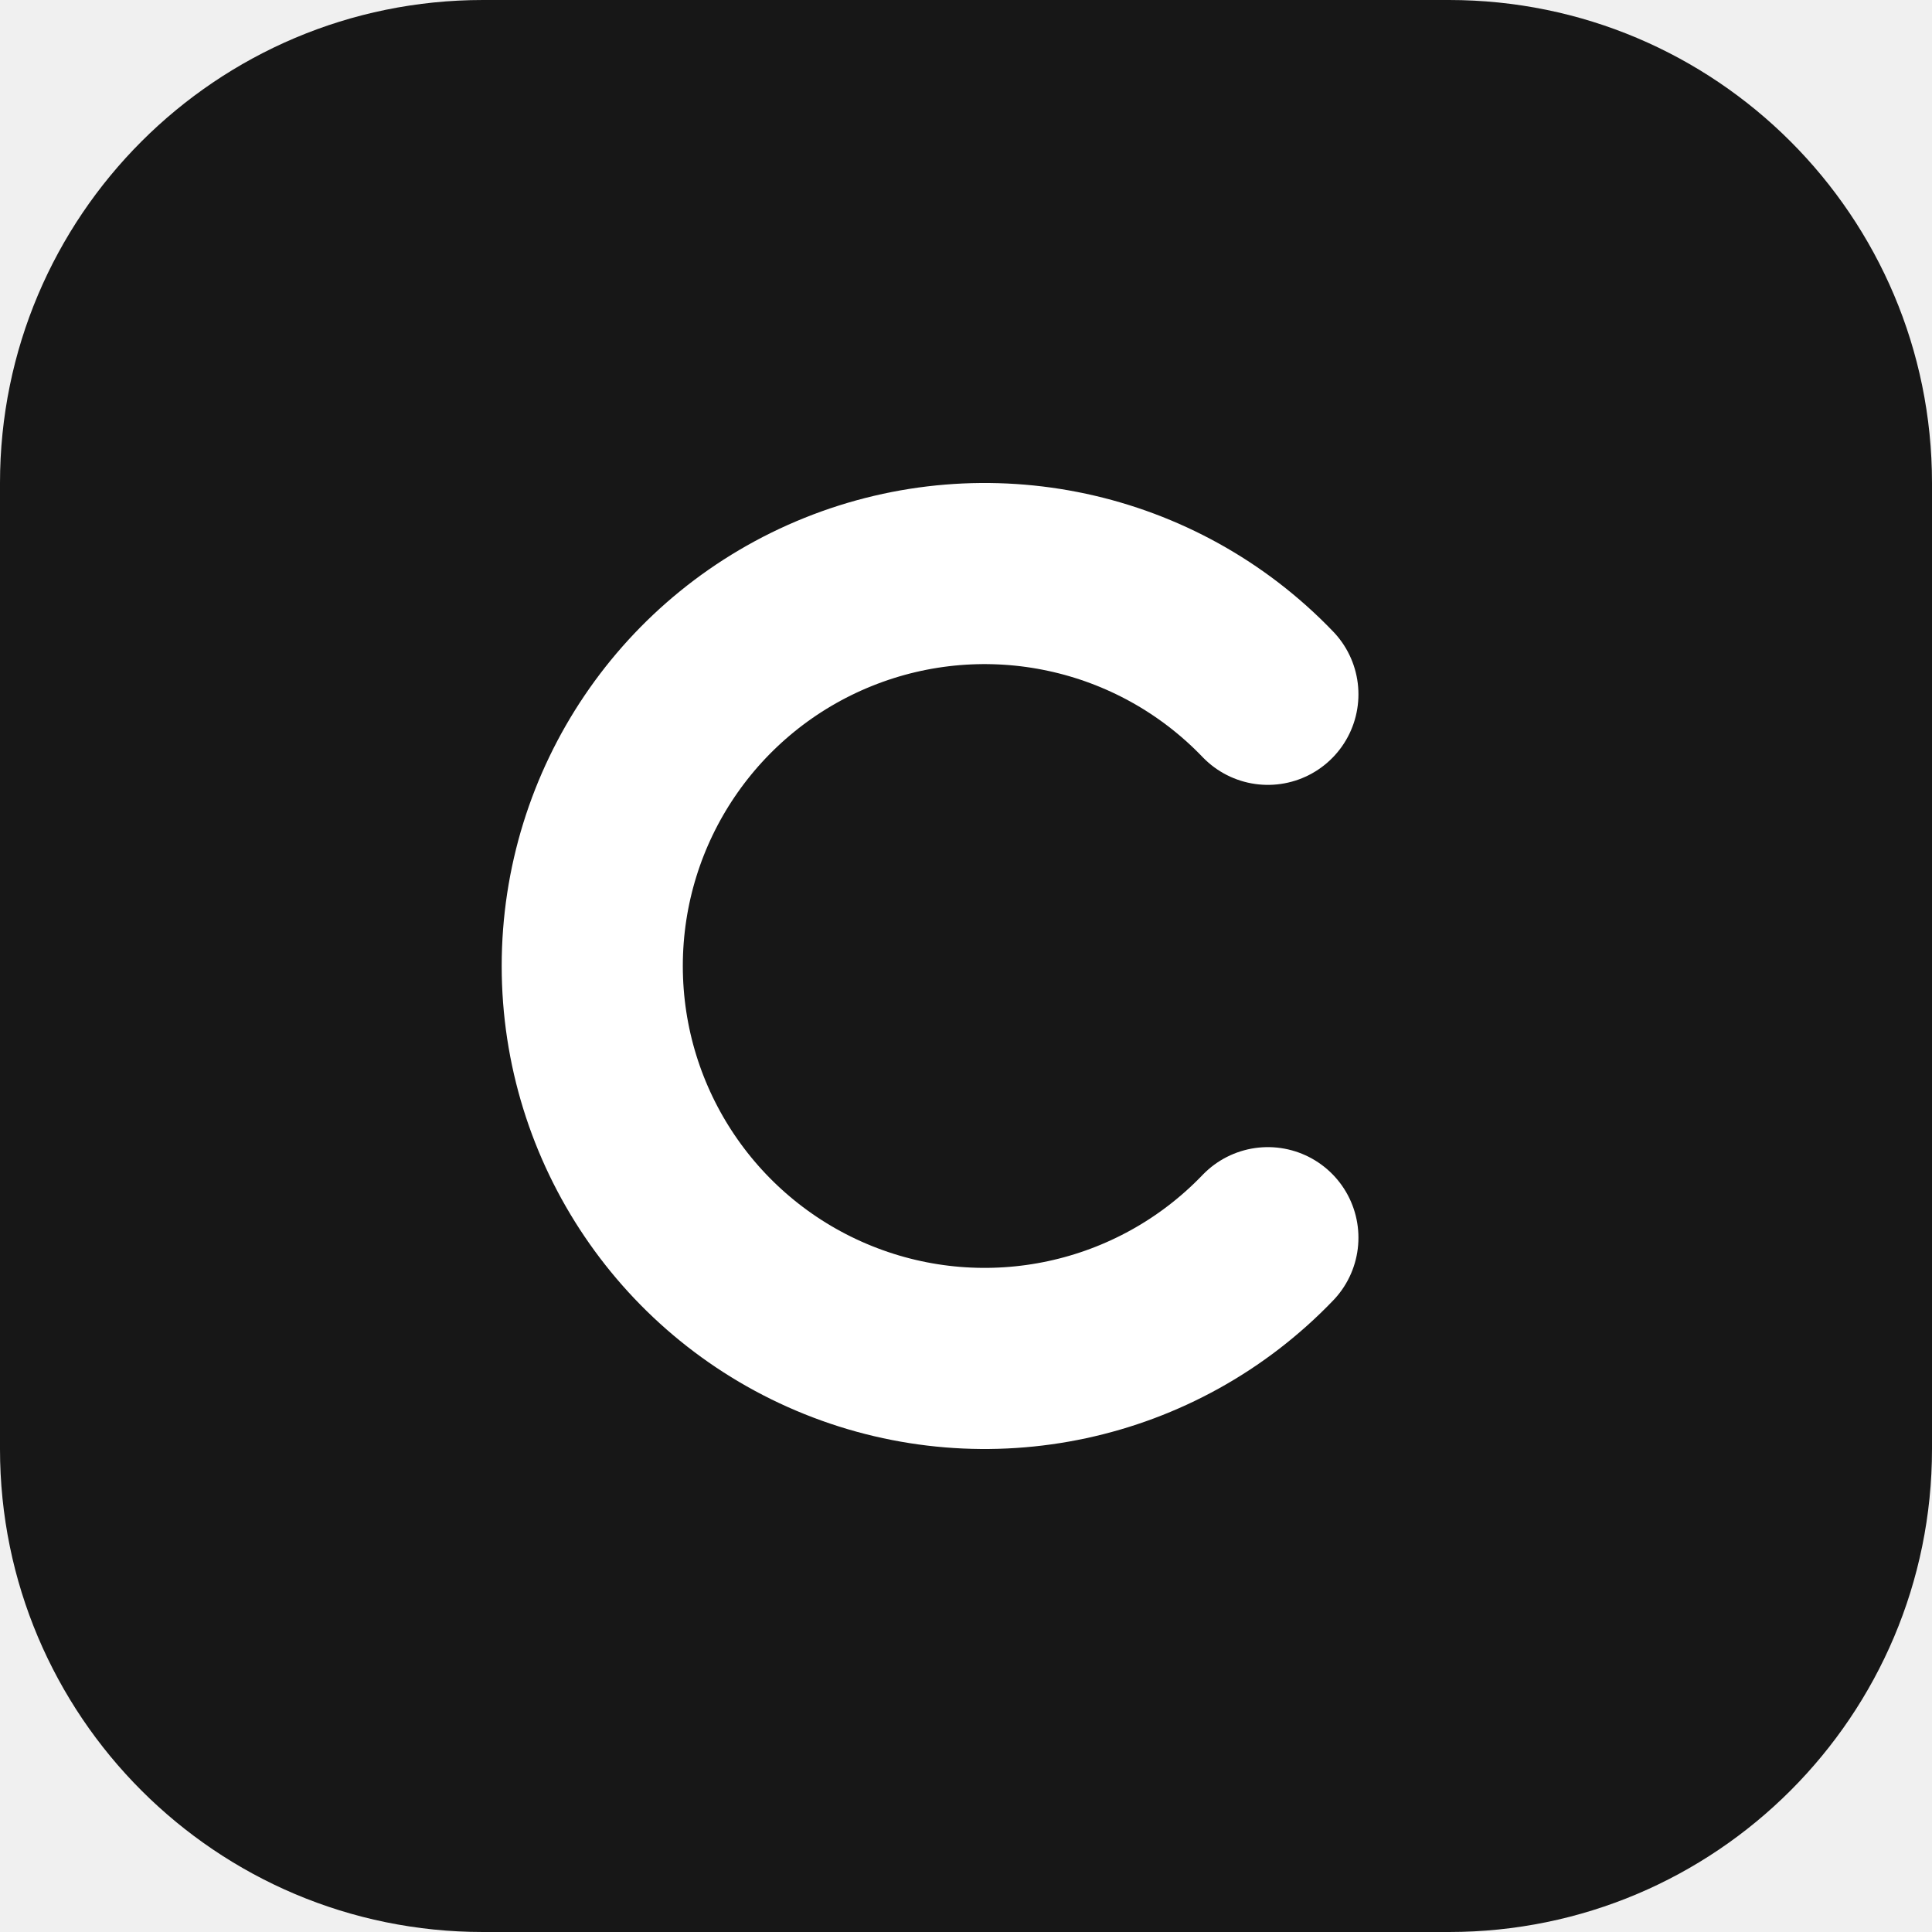
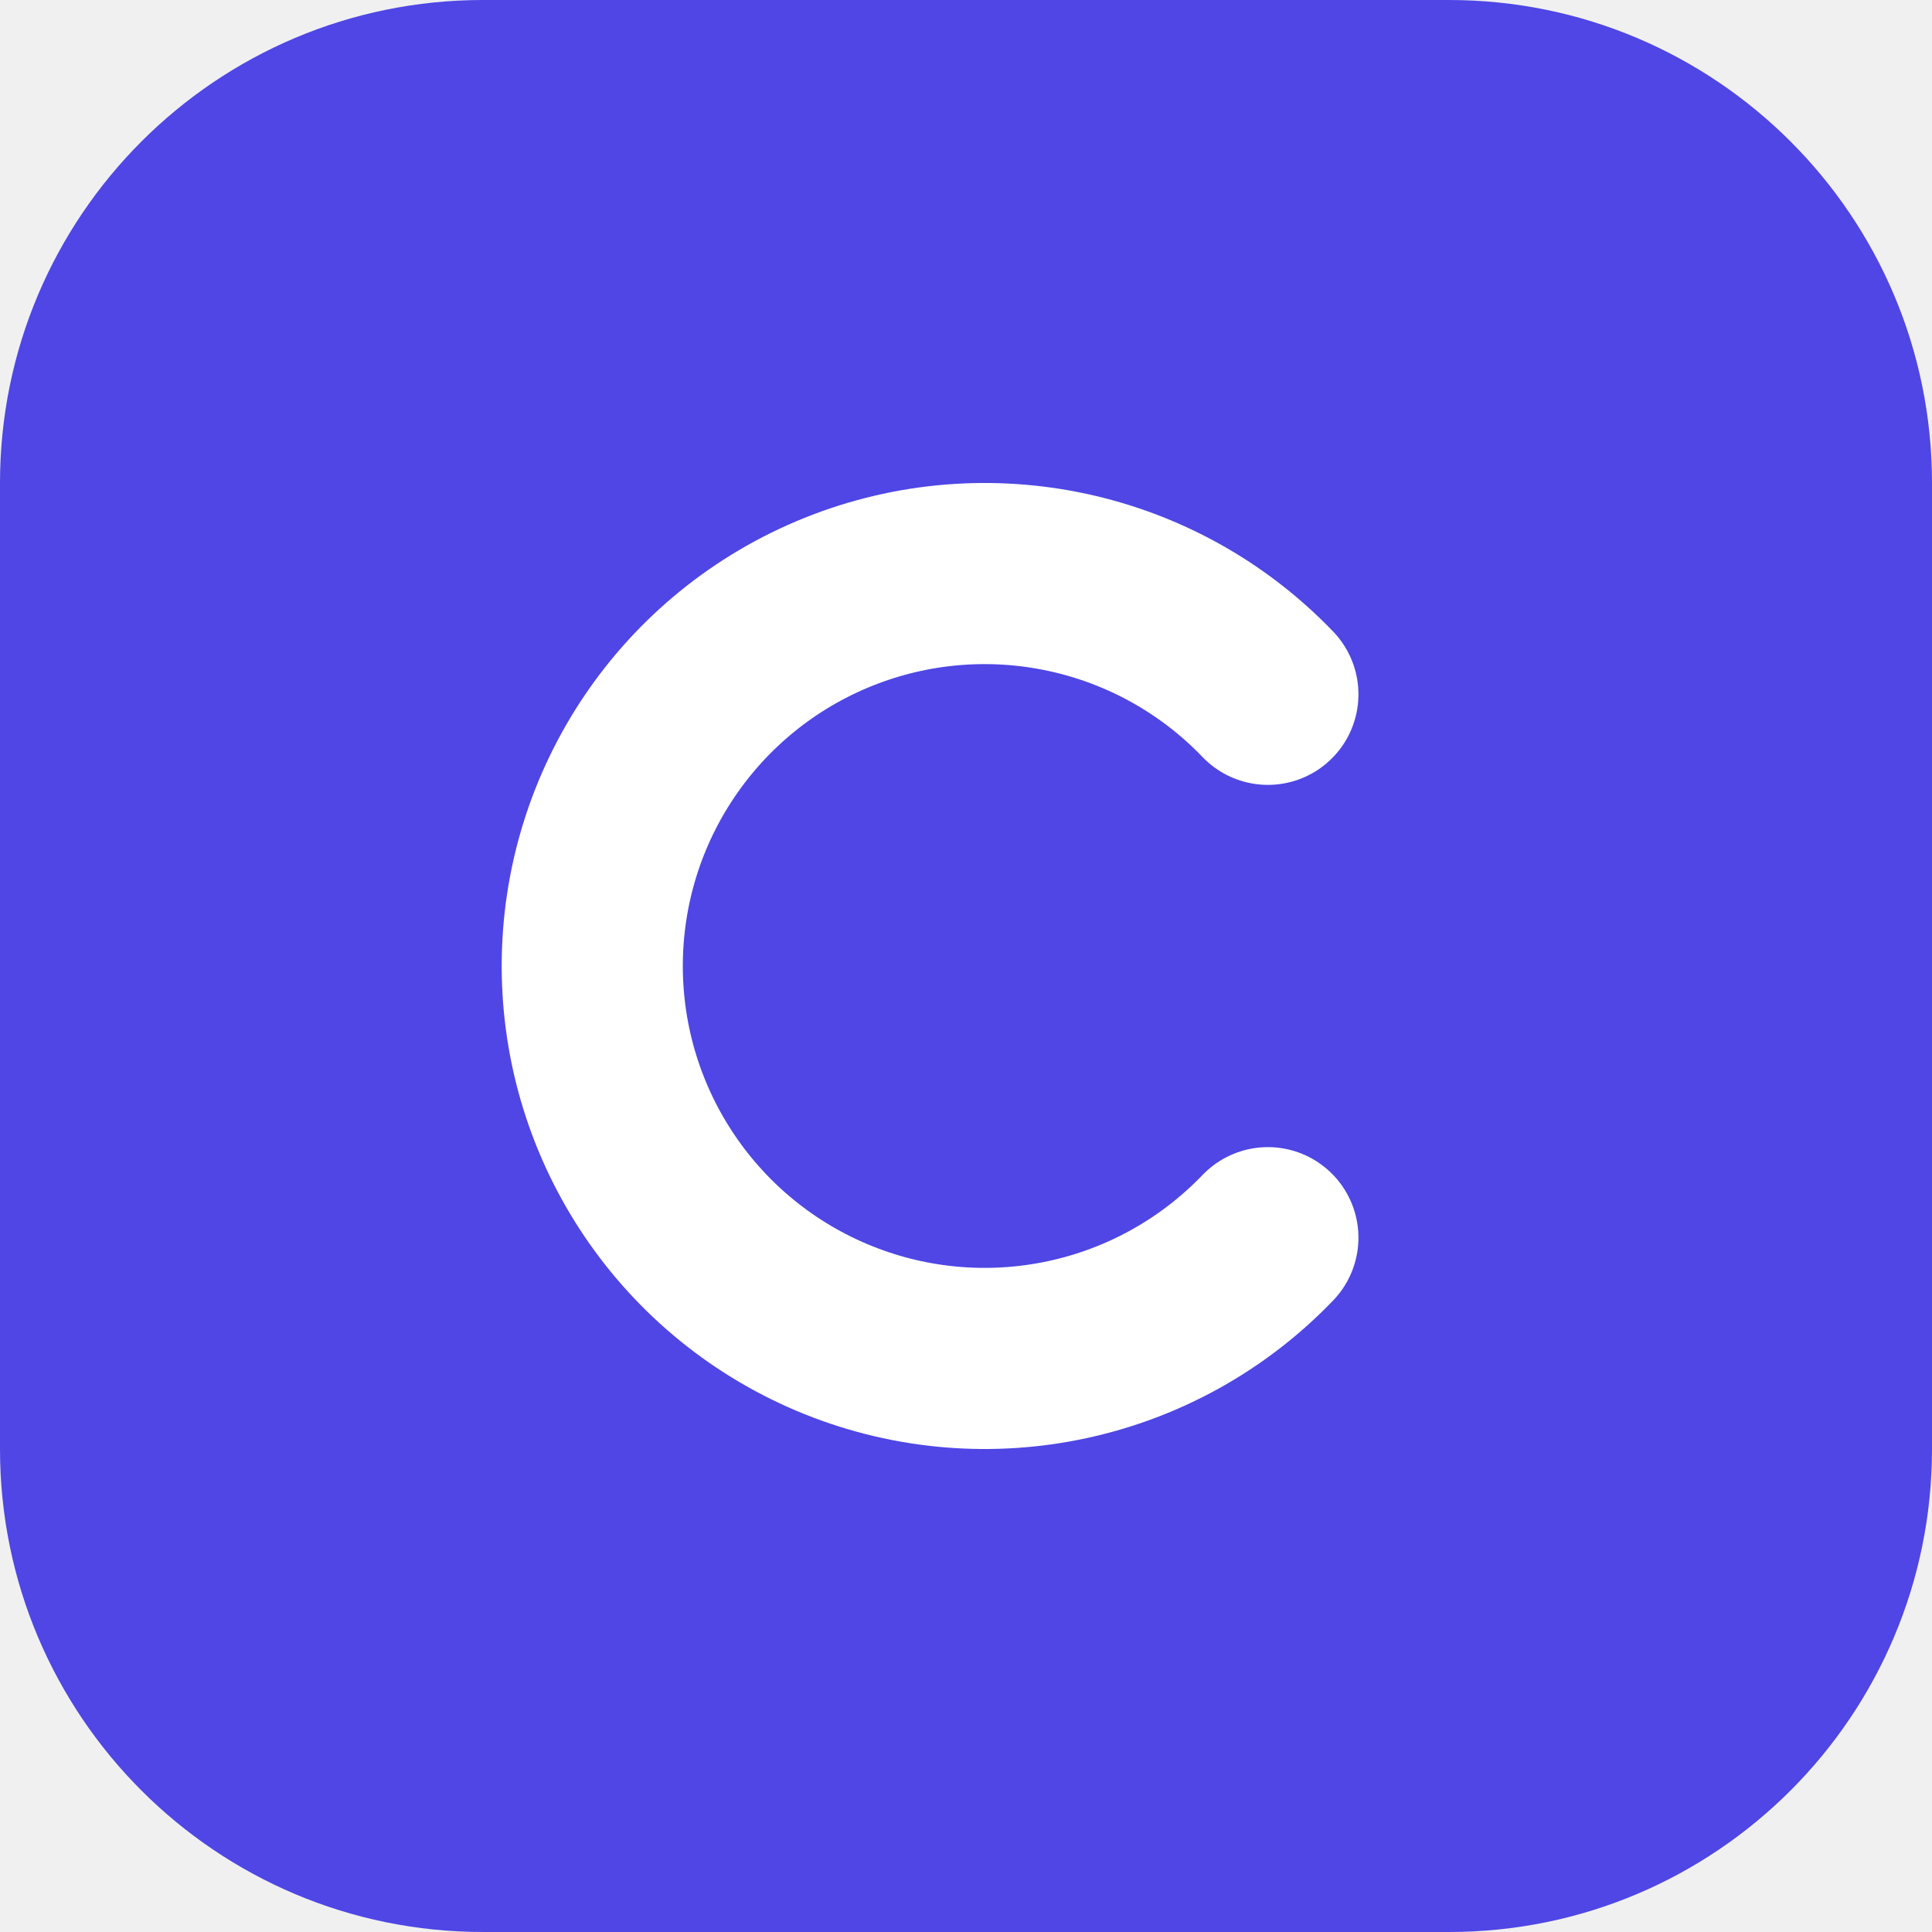
<svg xmlns="http://www.w3.org/2000/svg" viewBox="0 0 32 32">
-   <rect width="32" height="32" rx="8" fill="#171717" />
+   <rect width="32" height="32" rx="8" fill="#4f46e5" />
  <path d="M21 11.5a6.5 6.5 0 1 0 0 9" fill="none" stroke="#fff" stroke-width="3" stroke-linecap="round" />
</svg>
